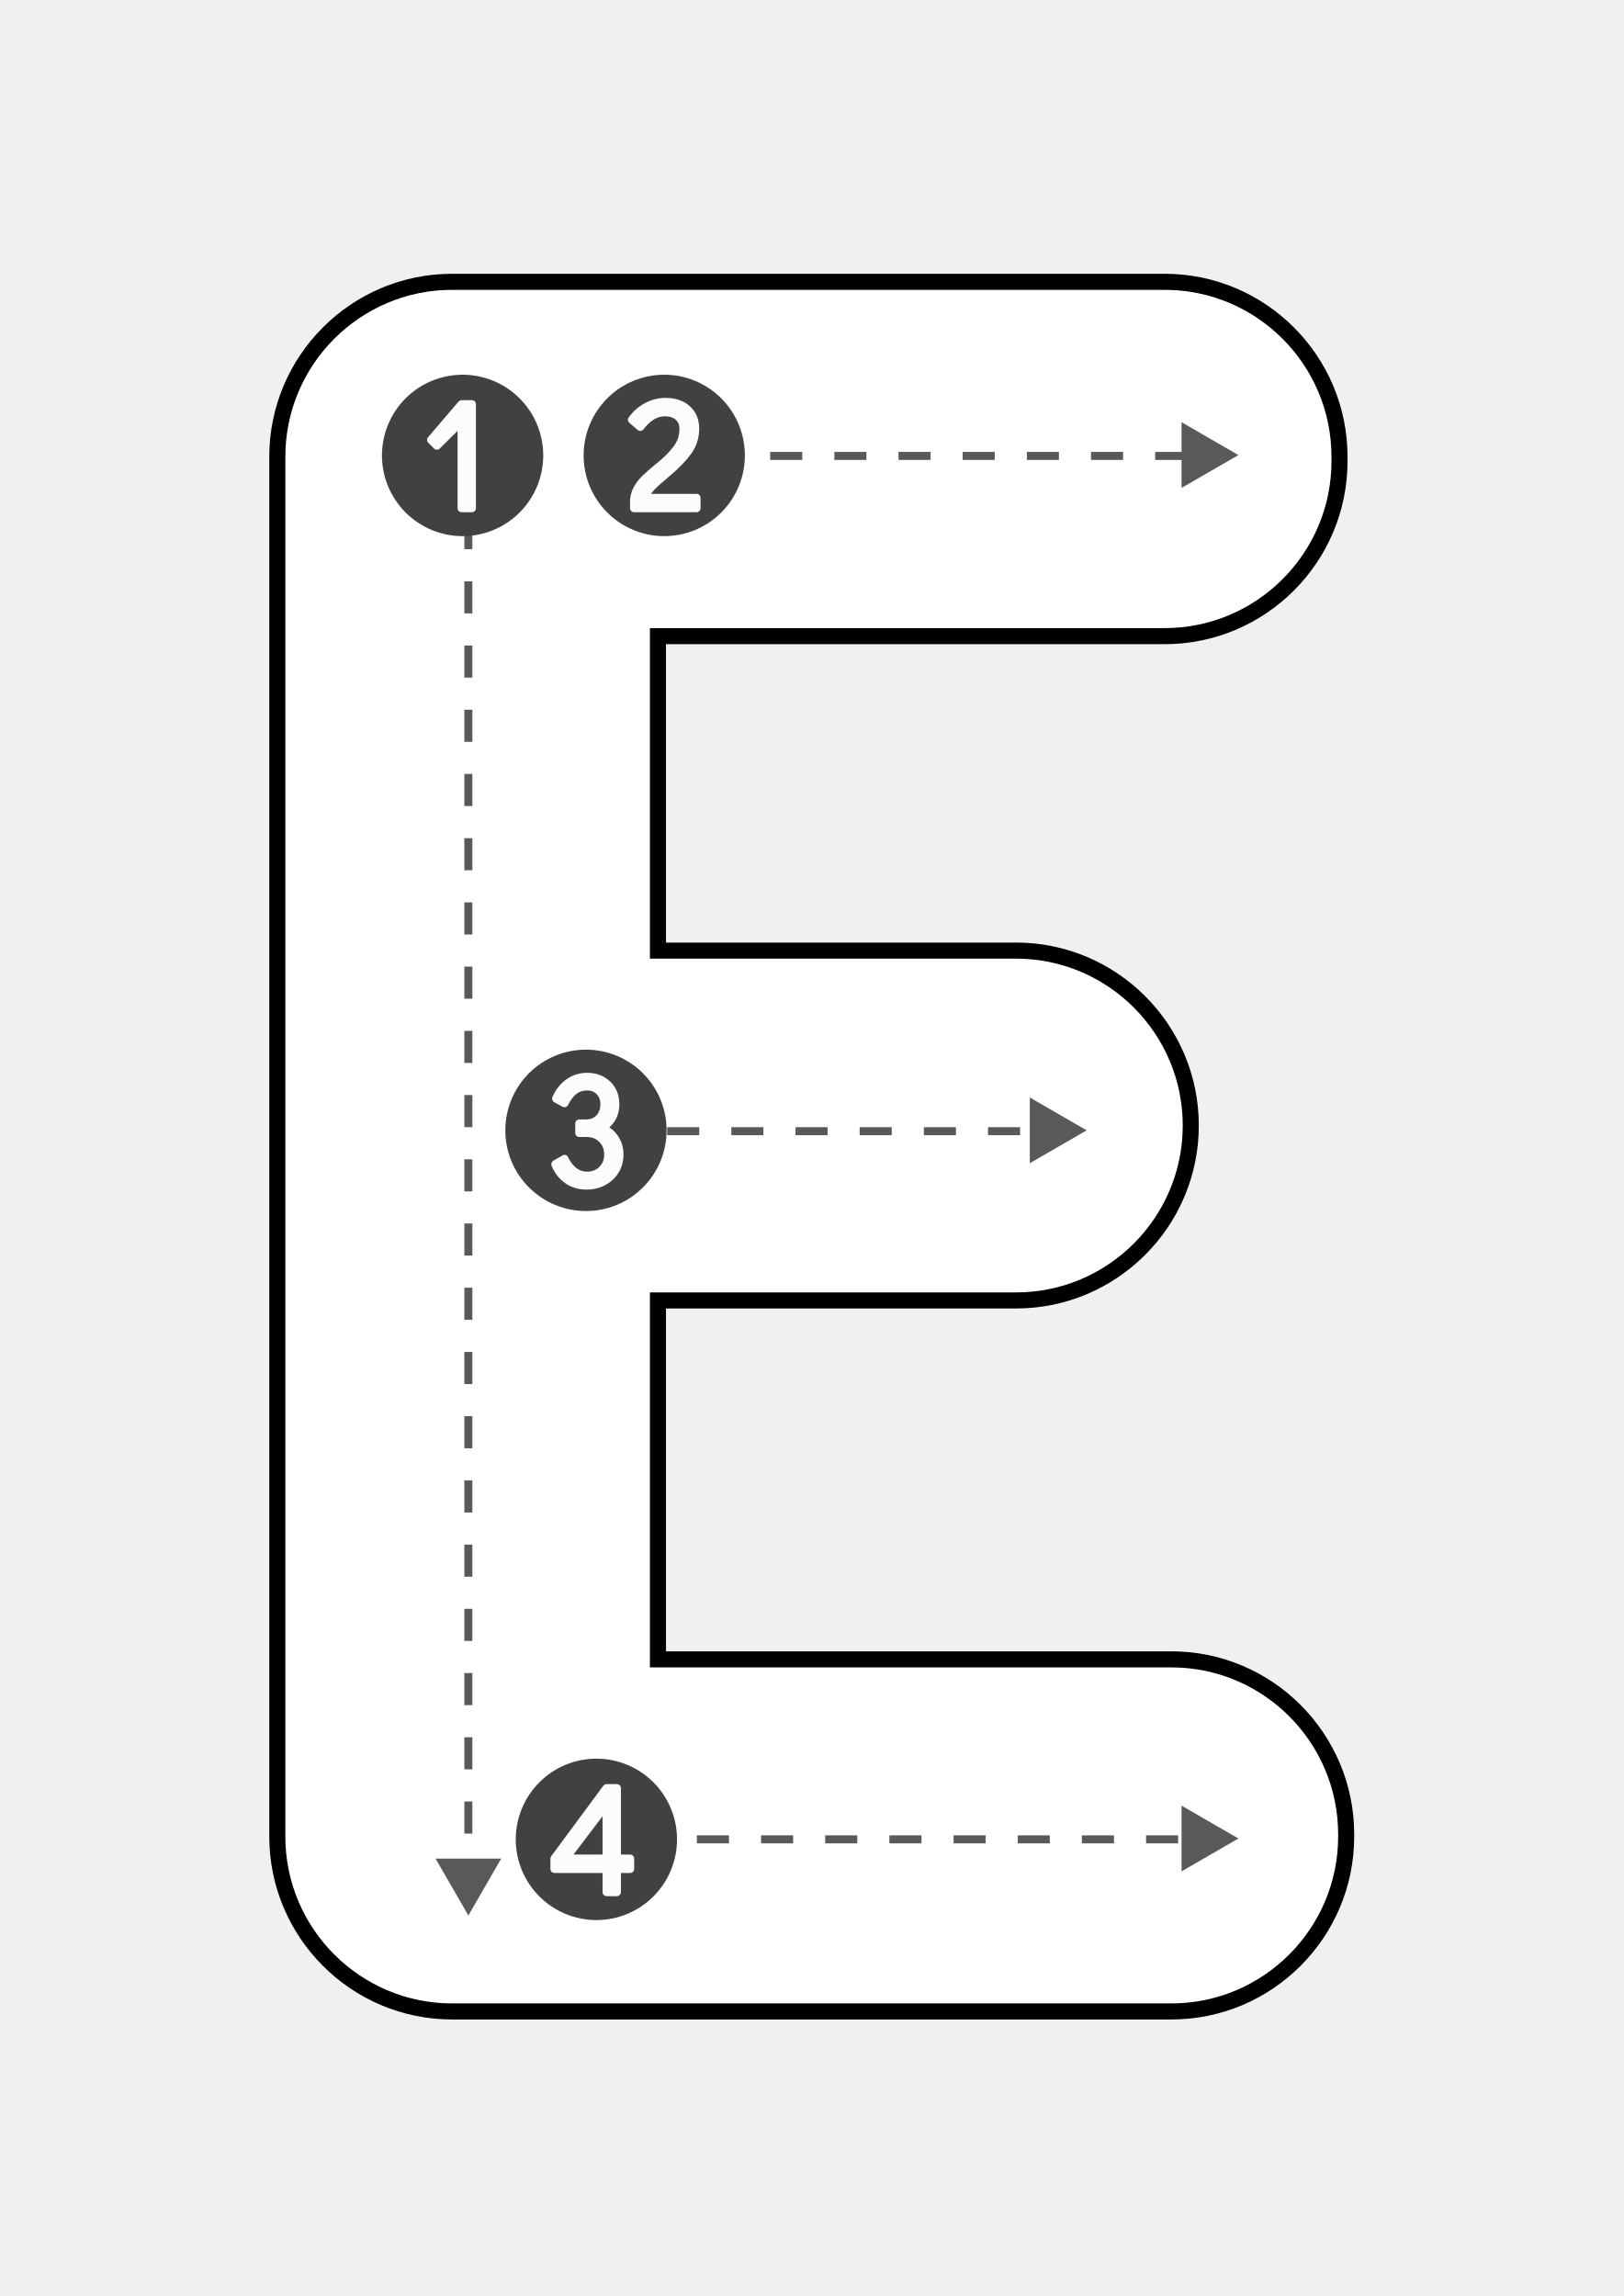
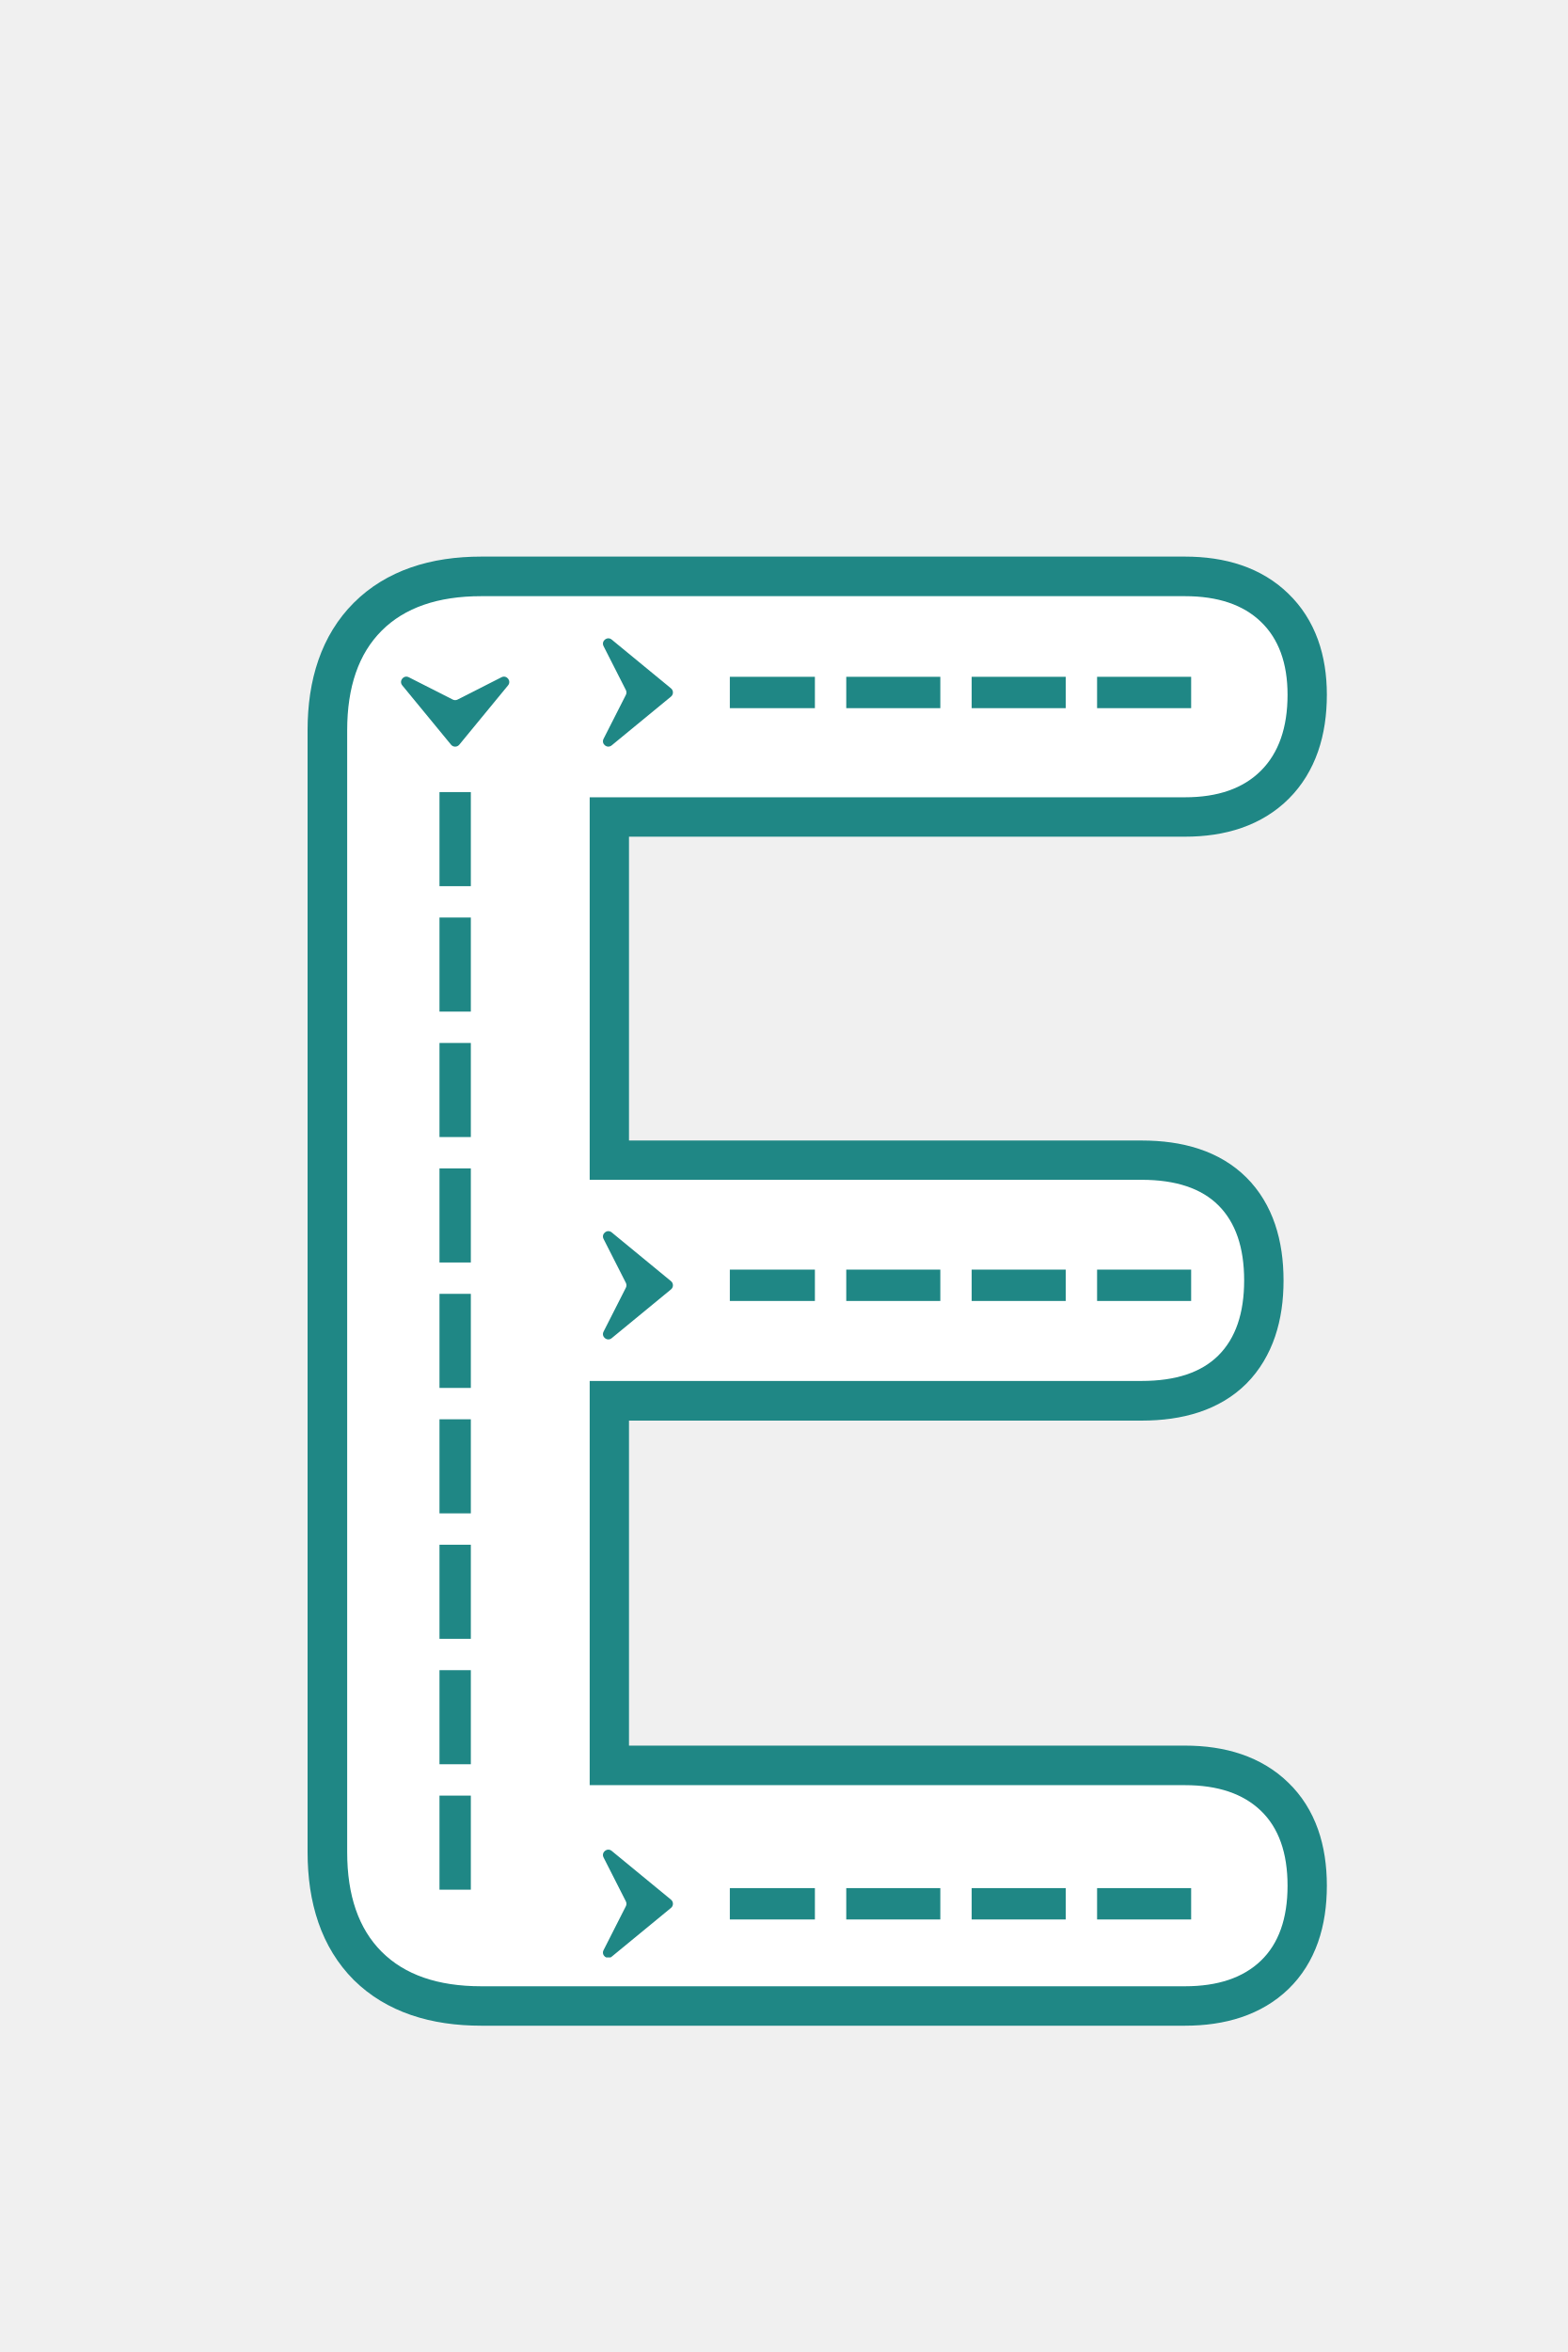
- <svg xmlns="http://www.w3.org/2000/svg" width="794" zoomAndPan="magnify" viewBox="0 0 594.96 842.25" height="1123" preserveAspectRatio="xMidYMid meet" version="1.0">
+ <svg xmlns="http://www.w3.org/2000/svg" width="800" zoomAndPan="magnify" viewBox="0 0 600 900" height="1200" preserveAspectRatio="xMidYMid meet" version="1.0">
  <defs>
-     <clipPath id="e492beaf70">
-       <path d="M 98.496 100.266 L 496.391 100.266 L 496.391 740.945 L 98.496 740.945 Z M 98.496 100.266 " clip-rule="nonzero" />
+     <g />
+     <clipPath id="85625c66d6">
+       <path d="M 153.68 258.914 L 194.922 258.914 L 194.922 285.707 L 153.68 285.707 Z M 153.68 258.914 " clip-rule="nonzero" />
+     </clipPath>
+     <clipPath id="39c651dcf7">
+       <path d="M 230.766 244.258 L 257.555 244.258 L 257.555 285.504 L 230.766 285.504 Z M 230.766 244.258 " clip-rule="nonzero" />
+     </clipPath>
+     <clipPath id="c8dbfb9a1d">
+       <path d="M 230.766 471.098 L 257.555 471.098 L 257.555 512.344 L 230.766 512.344 Z M 230.766 471.098 " clip-rule="nonzero" />
+     </clipPath>
+     <clipPath id="5ab3b67ee7">
+       <path d="M 230.766 707.77 L 257.555 707.77 L 257.555 749.012 L 230.766 749.012 Z M 230.766 707.77 " clip-rule="nonzero" />
    </clipPath>
  </defs>
-   <path fill="#ffffff" d="M 165.547 734.922 C 131.816 734.922 104.379 707.453 104.379 673.695 L 104.379 167.551 C 104.379 133.789 131.816 106.32 165.547 106.32 L 426.918 106.32 C 460.645 106.32 488.082 133.789 488.082 167.551 L 488.082 169.184 C 488.082 202.941 460.645 230.41 426.918 230.41 L 238.109 230.41 L 238.109 351.652 L 372.363 351.652 C 406.094 351.652 433.535 379.121 433.535 412.879 C 433.535 446.641 406.094 474.109 372.363 474.109 L 238.109 474.109 L 238.109 611.652 L 429.359 611.652 C 463.086 611.652 490.531 639.117 490.531 672.879 L 490.531 673.695 C 490.531 707.453 463.09 734.922 429.359 734.922 Z M 165.547 734.922 " fill-opacity="1" fill-rule="nonzero" />
-   <g clip-path="url(#e492beaf70)">
-     <path fill="#000000" d="M 426.918 106.32 C 460.645 106.32 488.082 133.789 488.082 167.551 L 488.082 169.184 C 488.082 202.941 460.645 230.41 426.918 230.41 L 238.109 230.41 L 238.109 351.652 L 372.363 351.652 C 406.094 351.652 433.535 379.121 433.535 412.879 C 433.535 446.641 406.094 474.109 372.363 474.109 L 238.109 474.109 L 238.109 611.652 L 429.359 611.652 C 463.086 611.652 490.531 639.117 490.531 672.879 L 490.531 673.695 C 490.531 707.453 463.09 734.922 429.359 734.922 L 165.547 734.922 C 131.816 734.922 104.379 707.453 104.379 673.695 L 104.379 167.551 C 104.379 133.789 131.816 106.32 165.547 106.32 L 426.918 106.32 M 426.918 100.434 L 165.547 100.434 C 128.574 100.434 98.496 130.539 98.496 167.551 L 98.496 673.695 C 98.496 710.703 128.574 740.812 165.547 740.812 L 429.359 740.812 C 466.332 740.812 496.414 710.703 496.414 673.695 L 496.414 672.879 C 496.414 635.871 466.332 605.762 429.359 605.762 L 243.996 605.762 L 243.996 479.996 L 372.363 479.996 C 409.34 479.996 439.422 449.887 439.422 412.879 C 439.422 375.871 409.34 345.762 372.363 345.762 L 243.996 345.762 L 243.996 236.301 L 426.918 236.301 C 463.887 236.301 493.965 206.191 493.965 169.184 L 493.965 167.551 C 493.965 130.539 463.887 100.434 426.918 100.434 Z M 426.918 100.434 " fill-opacity="1" fill-rule="nonzero" />
+   <path stroke-linecap="butt" transform="matrix(0.75, 0, 0, 0.75, 74.7832, -15.44928)" fill="none" stroke-linejoin="miter" d="M 145.888 1034 C 123.784 1034 106.836 1028.188 95.049 1016.563 C 83.258 1004.771 77.367 987.745 77.367 965.479 L 77.367 393.224 C 77.367 371.12 83.258 354.172 95.049 342.38 C 106.836 330.594 123.784 324.698 145.888 324.698 L 504.961 324.698 C 521.826 324.698 534.758 329.12 543.763 337.958 C 552.768 346.641 557.273 359 557.273 375.047 C 557.273 391.912 552.768 404.849 543.763 413.854 C 534.758 422.859 521.826 427.359 504.961 427.359 L 201.148 427.359 L 201.148 622.615 L 482.857 622.615 C 500.378 622.615 513.477 626.953 522.154 635.63 C 530.831 644.307 535.169 657.083 535.169 673.948 C 535.169 690.646 530.831 703.417 522.154 712.261 C 513.477 720.938 500.378 725.276 482.857 725.276 L 201.148 725.276 L 201.148 931.339 L 504.961 931.339 C 521.826 931.339 534.758 935.761 543.763 944.599 C 552.768 953.276 557.273 965.969 557.273 982.667 C 557.273 999.531 552.768 1012.307 543.763 1020.985 C 534.758 1029.662 521.826 1034 504.961 1034 Z M 145.888 1034 " stroke="#1f8785" stroke-width="40.24" stroke-opacity="1" stroke-miterlimit="4" />
+   <g fill="#ffffff" fill-opacity="1">
+     <g transform="translate(74.7832, 760.0507)">
+       <g>
+         <path d="M 109.406 0 C 92.801 0 80.098 -4.398 71.297 -13.203 C 62.492 -22.004 58.094 -34.707 58.094 -51.312 L 58.094 -480.609 C 58.094 -497.211 62.492 -509.914 71.297 -518.719 C 80.098 -527.52 92.801 -531.922 109.406 -531.922 L 378.766 -531.922 C 391.336 -531.922 401.02 -528.648 407.812 -522.109 C 414.602 -515.578 418 -506.273 418 -494.203 C 418 -481.617 414.602 -471.93 407.812 -465.141 C 401.02 -458.359 391.336 -454.969 378.766 -454.969 L 150.906 -454.969 L 150.906 -308.594 L 362.156 -308.594 C 375.238 -308.594 385.047 -305.32 391.578 -298.781 C 398.117 -292.238 401.391 -282.68 401.391 -270.109 C 401.391 -257.535 398.117 -247.977 391.578 -241.438 C 385.047 -234.895 375.238 -231.625 362.156 -231.625 L 150.906 -231.625 L 150.906 -76.953 L 378.766 -76.953 C 391.336 -76.953 401.02 -73.68 407.812 -67.141 C 414.602 -60.609 418 -51.055 418 -38.484 C 418 -25.898 414.602 -16.336 407.812 -9.797 C 401.02 -3.266 391.336 0 378.766 0 Z M 109.406 0 " />
+       </g>
+     </g>
  </g>
-   <path fill="#58595b" d="M 435.188 168.719 L 423.418 168.719 L 423.418 165.777 L 435.188 165.777 Z M 411.648 168.719 L 399.883 168.719 L 399.883 165.777 L 411.648 165.777 Z M 388.113 168.719 L 376.348 168.719 L 376.348 165.777 L 388.113 165.777 Z M 364.578 168.719 L 352.812 168.719 L 352.812 165.777 L 364.578 165.777 Z M 341.043 168.719 L 329.277 168.719 L 329.277 165.777 L 341.043 165.777 Z M 317.508 168.719 L 305.742 168.719 L 305.742 165.777 L 317.508 165.777 Z M 293.973 168.719 L 282.207 168.719 L 282.207 165.777 L 293.973 165.777 Z M 270.438 168.719 L 258.672 168.719 L 258.672 165.777 L 270.438 165.777 Z M 270.438 168.719 " fill-opacity="1" fill-rule="nonzero" />
-   <path fill="#58595b" d="M 453.945 166.934 L 433.09 154.879 L 433.09 178.988 Z M 453.945 166.934 " fill-opacity="1" fill-rule="nonzero" />
-   <path fill="#58595b" d="M 172.984 688.754 L 170.043 688.754 L 170.043 684.402 L 172.984 684.402 Z M 172.984 672.625 L 170.043 672.625 L 170.043 660.844 L 172.984 660.844 Z M 172.984 649.066 L 170.043 649.066 L 170.043 637.285 L 172.984 637.285 Z M 172.984 625.508 L 170.043 625.508 L 170.043 613.727 L 172.984 613.727 Z M 172.984 601.949 L 170.043 601.949 L 170.043 590.168 L 172.984 590.168 Z M 172.984 578.391 L 170.043 578.391 L 170.043 566.609 L 172.984 566.609 Z M 172.984 554.832 L 170.043 554.832 L 170.043 543.051 L 172.984 543.051 Z M 172.984 531.273 L 170.043 531.273 L 170.043 519.492 L 172.984 519.492 Z M 172.984 507.715 L 170.043 507.715 L 170.043 495.938 L 172.984 495.938 Z M 172.984 484.156 L 170.043 484.156 L 170.043 472.379 L 172.984 472.379 Z M 172.984 460.598 L 170.043 460.598 L 170.043 448.82 L 172.984 448.82 Z M 172.984 437.039 L 170.043 437.039 L 170.043 425.262 L 172.984 425.262 Z M 172.984 413.48 L 170.043 413.48 L 170.043 401.703 L 172.984 401.703 Z M 172.984 389.922 L 170.043 389.922 L 170.043 378.145 L 172.984 378.145 Z M 172.984 366.363 L 170.043 366.363 L 170.043 354.586 L 172.984 354.586 Z M 172.984 342.805 L 170.043 342.805 L 170.043 331.027 L 172.984 331.027 Z M 172.984 319.246 L 170.043 319.246 L 170.043 307.469 L 172.984 307.469 Z M 172.984 295.688 L 170.043 295.688 L 170.043 283.91 L 172.984 283.91 Z M 172.984 272.129 L 170.043 272.129 L 170.043 260.352 L 172.984 260.352 Z M 172.984 248.57 L 170.043 248.57 L 170.043 236.793 L 172.984 236.793 Z M 172.984 225.012 L 170.043 225.012 L 170.043 213.234 L 172.984 213.234 Z M 172.984 201.453 L 170.043 201.453 L 170.043 189.676 L 172.984 189.676 Z M 172.984 201.453 " fill-opacity="1" fill-rule="nonzero" />
-   <path fill="#58595b" d="M 171.516 702.672 L 183.555 681.793 L 159.473 681.793 Z M 171.516 702.672 " fill-opacity="1" fill-rule="nonzero" />
-   <path fill="#414042" d="M 198.973 167.066 C 198.973 168.035 198.926 169.004 198.828 169.969 C 198.734 170.934 198.594 171.891 198.402 172.84 C 198.215 173.793 197.98 174.73 197.699 175.66 C 197.418 176.586 197.09 177.5 196.723 178.395 C 196.352 179.289 195.938 180.168 195.48 181.02 C 195.023 181.875 194.527 182.707 193.988 183.512 C 193.449 184.32 192.875 185.098 192.258 185.848 C 191.645 186.598 190.996 187.312 190.309 188 C 189.625 188.684 188.91 189.336 188.16 189.949 C 187.41 190.566 186.633 191.141 185.828 191.68 C 185.023 192.219 184.191 192.719 183.34 193.176 C 182.484 193.633 181.609 194.047 180.715 194.418 C 179.82 194.789 178.91 195.113 177.98 195.395 C 177.055 195.676 176.117 195.914 175.168 196.102 C 174.219 196.289 173.262 196.434 172.297 196.527 C 171.332 196.621 170.367 196.672 169.398 196.672 C 168.43 196.672 167.461 196.621 166.5 196.527 C 165.535 196.434 164.578 196.289 163.629 196.102 C 162.676 195.914 161.738 195.676 160.812 195.395 C 159.887 195.113 158.973 194.789 158.078 194.418 C 157.184 194.047 156.309 193.633 155.457 193.176 C 154.602 192.719 153.77 192.219 152.965 191.68 C 152.16 191.141 151.383 190.566 150.637 189.949 C 149.887 189.336 149.168 188.684 148.484 188 C 147.801 187.312 147.148 186.598 146.535 185.848 C 145.922 185.098 145.344 184.32 144.805 183.512 C 144.27 182.707 143.77 181.875 143.312 181.02 C 142.859 180.168 142.445 179.289 142.074 178.395 C 141.703 177.5 141.375 176.586 141.094 175.66 C 140.812 174.73 140.578 173.793 140.391 172.84 C 140.203 171.891 140.059 170.934 139.965 169.969 C 139.871 169.004 139.82 168.035 139.82 167.066 C 139.82 166.098 139.871 165.129 139.965 164.164 C 140.059 163.199 140.203 162.242 140.391 161.289 C 140.578 160.34 140.812 159.398 141.094 158.473 C 141.375 157.543 141.703 156.633 142.074 155.738 C 142.445 154.84 142.859 153.965 143.312 153.109 C 143.77 152.254 144.27 151.426 144.805 150.617 C 145.344 149.812 145.922 149.035 146.535 148.285 C 147.148 147.535 147.801 146.816 148.484 146.133 C 149.168 145.445 149.887 144.797 150.637 144.184 C 151.383 143.566 152.16 142.988 152.965 142.449 C 153.77 141.914 154.602 141.414 155.457 140.957 C 156.309 140.5 157.184 140.086 158.078 139.715 C 158.973 139.344 159.887 139.02 160.812 138.738 C 161.738 138.457 162.676 138.219 163.629 138.031 C 164.578 137.84 165.535 137.699 166.5 137.605 C 167.461 137.508 168.43 137.461 169.398 137.461 C 170.367 137.461 171.332 137.508 172.297 137.605 C 173.262 137.699 174.219 137.84 175.168 138.031 C 176.117 138.219 177.055 138.457 177.98 138.738 C 178.91 139.02 179.82 139.344 180.715 139.715 C 181.609 140.086 182.484 140.5 183.34 140.957 C 184.191 141.414 185.023 141.914 185.828 142.449 C 186.633 142.988 187.41 143.566 188.16 144.184 C 188.906 144.797 189.625 145.445 190.309 146.133 C 190.996 146.816 191.645 147.535 192.258 148.285 C 192.875 149.035 193.449 149.812 193.988 150.617 C 194.527 151.426 195.023 152.254 195.48 153.109 C 195.938 153.965 196.352 154.84 196.723 155.738 C 197.09 156.633 197.418 157.543 197.699 158.473 C 197.98 159.398 198.215 160.34 198.402 161.289 C 198.594 162.242 198.734 163.199 198.828 164.164 C 198.926 165.129 198.973 166.098 198.973 167.066 Z M 198.973 167.066 " fill-opacity="1" fill-rule="nonzero" />
-   <path fill="#fcfcfc" d="M 172.82 146.797 L 169.023 146.797 C 168.594 146.797 168.184 146.988 167.902 147.316 L 156.723 160.406 C 156.227 160.992 156.254 161.863 156.801 162.41 L 158.926 164.535 C 159.504 165.105 160.426 165.105 161 164.539 L 167.551 158.062 L 167.551 186.434 C 167.551 187.246 168.211 187.906 169.023 187.906 L 172.82 187.906 C 173.633 187.906 174.293 187.246 174.293 186.434 L 174.293 148.27 C 174.293 147.461 173.633 146.797 172.82 146.797 Z M 172.82 146.797 " fill-opacity="1" fill-rule="nonzero" />
-   <path fill="#414042" d="M 272.934 167.066 C 272.934 168.035 272.887 169.004 272.789 169.969 C 272.695 170.934 272.555 171.891 272.363 172.84 C 272.176 173.793 271.941 174.73 271.66 175.66 C 271.379 176.586 271.051 177.5 270.684 178.395 C 270.312 179.289 269.898 180.168 269.441 181.02 C 268.984 181.875 268.488 182.707 267.949 183.512 C 267.41 184.32 266.836 185.098 266.219 185.848 C 265.605 186.598 264.957 187.312 264.27 188 C 263.586 188.684 262.867 189.336 262.121 189.949 C 261.371 190.566 260.594 191.141 259.789 191.68 C 258.984 192.219 258.152 192.719 257.301 193.176 C 256.445 193.633 255.57 194.047 254.676 194.418 C 253.781 194.789 252.871 195.113 251.941 195.395 C 251.016 195.676 250.078 195.914 249.129 196.102 C 248.18 196.289 247.223 196.434 246.258 196.527 C 245.293 196.621 244.328 196.672 243.359 196.672 C 242.391 196.672 241.422 196.621 240.461 196.527 C 239.496 196.434 238.539 196.289 237.59 196.102 C 236.637 195.914 235.699 195.676 234.773 195.395 C 233.848 195.113 232.934 194.789 232.039 194.418 C 231.145 194.047 230.27 193.633 229.418 193.176 C 228.562 192.719 227.73 192.219 226.926 191.68 C 226.121 191.141 225.344 190.566 224.594 189.949 C 223.848 189.336 223.129 188.684 222.445 188 C 221.762 187.312 221.109 186.598 220.496 185.848 C 219.883 185.098 219.305 184.32 218.766 183.512 C 218.23 182.707 217.73 181.875 217.273 181.02 C 216.816 180.168 216.406 179.289 216.035 178.395 C 215.664 177.5 215.336 176.586 215.055 175.66 C 214.773 174.73 214.539 173.793 214.352 172.84 C 214.16 171.891 214.02 170.934 213.926 169.969 C 213.832 169.004 213.781 168.035 213.781 167.066 C 213.781 166.098 213.832 165.129 213.926 164.164 C 214.02 163.199 214.16 162.242 214.352 161.289 C 214.539 160.34 214.773 159.398 215.055 158.473 C 215.336 157.543 215.664 156.633 216.035 155.738 C 216.406 154.84 216.816 153.965 217.273 153.109 C 217.73 152.254 218.23 151.426 218.766 150.617 C 219.305 149.812 219.883 149.035 220.496 148.285 C 221.109 147.535 221.762 146.816 222.445 146.133 C 223.129 145.445 223.848 144.797 224.594 144.184 C 225.344 143.566 226.121 142.988 226.926 142.449 C 227.73 141.914 228.562 141.414 229.418 140.957 C 230.27 140.5 231.145 140.086 232.039 139.715 C 232.934 139.344 233.848 139.02 234.773 138.738 C 235.699 138.457 236.637 138.219 237.59 138.031 C 238.539 137.84 239.496 137.699 240.461 137.605 C 241.422 137.508 242.391 137.461 243.359 137.461 C 244.328 137.461 245.293 137.508 246.258 137.605 C 247.223 137.699 248.18 137.84 249.129 138.031 C 250.078 138.219 251.016 138.457 251.941 138.738 C 252.871 139.02 253.781 139.344 254.676 139.715 C 255.57 140.086 256.445 140.5 257.301 140.957 C 258.152 141.414 258.984 141.914 259.789 142.449 C 260.594 142.988 261.371 143.566 262.121 144.184 C 262.867 144.797 263.586 145.445 264.27 146.133 C 264.957 146.816 265.605 147.535 266.219 148.285 C 266.836 149.035 267.41 149.812 267.949 150.617 C 268.488 151.426 268.984 152.254 269.441 153.109 C 269.898 153.965 270.312 154.84 270.684 155.738 C 271.051 156.633 271.379 157.543 271.66 158.473 C 271.941 159.398 272.176 160.34 272.363 161.289 C 272.555 162.242 272.695 163.199 272.789 164.164 C 272.887 165.129 272.934 166.098 272.934 167.066 Z M 272.934 167.066 " fill-opacity="1" fill-rule="nonzero" />
-   <path fill="#fcfcfc" d="M 255.211 181.152 L 238.582 181.152 C 238.801 180.754 239.094 180.34 239.477 179.922 C 240.523 178.762 242.199 177.23 244.465 175.367 L 244.438 175.336 C 244.781 175.102 245.16 174.777 245.59 174.406 C 248.797 171.691 251.359 169.027 253.211 166.48 C 255.176 163.781 256.176 160.664 256.176 157.227 C 256.176 153.82 255.016 151.051 252.727 148.992 C 250.48 146.98 247.473 145.961 243.805 145.961 C 241.23 145.961 238.711 146.602 236.32 147.867 C 233.961 149.121 231.938 150.887 230.316 153.109 C 229.863 153.734 229.965 154.598 230.551 155.098 L 233.625 157.727 C 233.93 157.988 234.32 158.125 234.746 158.07 C 235.148 158.023 235.516 157.812 235.758 157.488 C 236.941 155.895 238.223 154.676 239.566 153.867 C 242.148 152.297 245.746 152.305 247.594 153.977 C 248.492 154.793 248.926 155.852 248.926 157.223 C 248.926 159.523 248.352 161.484 247.168 163.223 C 245.918 165.074 244.105 167.008 241.758 169.004 C 241.629 169.113 241.02 169.617 239.906 170.523 C 237.977 172.113 236.402 173.512 235.223 174.664 C 234.004 175.867 232.973 177.246 232.145 178.758 C 231.266 180.371 230.816 182.145 230.816 184.023 L 230.816 186.43 C 230.816 187.242 231.477 187.902 232.285 187.902 L 255.207 187.902 C 256.02 187.902 256.68 187.242 256.68 186.43 L 256.68 182.625 C 256.68 181.812 256.02 181.152 255.211 181.152 Z M 255.211 181.152 " fill-opacity="1" fill-rule="nonzero" />
-   <path fill="#58595b" d="M 431.844 676.211 L 420.074 676.211 L 420.074 673.266 L 431.844 673.266 Z M 408.309 676.211 L 396.539 676.211 L 396.539 673.266 L 408.309 673.266 Z M 384.773 676.211 L 373.004 676.211 L 373.004 673.266 L 384.773 673.266 Z M 361.238 676.211 L 349.469 676.211 L 349.469 673.266 L 361.238 673.266 Z M 337.699 676.211 L 325.934 676.211 L 325.934 673.266 L 337.699 673.266 Z M 314.164 676.211 L 302.398 676.211 L 302.398 673.266 L 314.164 673.266 Z M 290.629 676.211 L 278.863 676.211 L 278.863 673.266 L 290.629 673.266 Z M 267.094 676.211 L 255.328 676.211 L 255.328 673.266 L 267.094 673.266 Z M 243.559 676.211 L 231.793 676.211 L 231.793 673.266 L 243.559 673.266 Z M 243.559 676.211 " fill-opacity="1" fill-rule="nonzero" />
-   <path fill="#58595b" d="M 453.945 674.426 L 433.09 662.371 L 433.09 686.477 Z M 453.945 674.426 " fill-opacity="1" fill-rule="nonzero" />
-   <path fill="#58595b" d="M 373.875 416.434 L 362.105 416.434 L 362.105 413.488 L 373.875 413.488 Z M 350.34 416.434 L 338.57 416.434 L 338.57 413.488 L 350.34 413.488 Z M 326.805 416.434 L 315.035 416.434 L 315.035 413.488 L 326.805 413.488 Z M 303.27 416.434 L 291.5 416.434 L 291.5 413.488 L 303.27 413.488 Z M 279.734 416.434 L 267.965 416.434 L 267.965 413.488 L 279.734 413.488 Z M 256.195 416.434 L 244.43 416.434 L 244.43 413.488 L 256.195 413.488 Z M 232.66 416.434 L 220.895 416.434 L 220.895 413.488 L 232.66 413.488 Z M 232.66 416.434 " fill-opacity="1" fill-rule="nonzero" />
-   <path fill="#58595b" d="M 398.289 414.648 L 377.434 402.594 L 377.434 426.699 Z M 398.289 414.648 " fill-opacity="1" fill-rule="nonzero" />
-   <path fill="#414042" d="M 244.219 414.648 C 244.219 415.617 244.172 416.586 244.074 417.551 C 243.98 418.516 243.84 419.473 243.648 420.422 C 243.461 421.375 243.227 422.312 242.945 423.242 C 242.664 424.168 242.336 425.082 241.969 425.977 C 241.598 426.871 241.184 427.746 240.727 428.602 C 240.27 429.457 239.773 430.289 239.234 431.094 C 238.695 431.902 238.121 432.68 237.504 433.43 C 236.891 434.18 236.242 434.895 235.555 435.582 C 234.871 436.266 234.156 436.918 233.406 437.531 C 232.656 438.148 231.879 438.723 231.074 439.262 C 230.27 439.801 229.438 440.301 228.586 440.758 C 227.73 441.215 226.855 441.629 225.961 442 C 225.066 442.371 224.156 442.695 223.227 442.977 C 222.301 443.258 221.363 443.492 220.414 443.684 C 219.465 443.871 218.508 444.016 217.543 444.109 C 216.578 444.203 215.613 444.25 214.645 444.25 C 213.676 444.25 212.707 444.203 211.746 444.109 C 210.781 444.016 209.824 443.871 208.875 443.684 C 207.922 443.492 206.984 443.258 206.059 442.977 C 205.133 442.695 204.219 442.371 203.324 442 C 202.43 441.629 201.555 441.215 200.703 440.758 C 199.848 440.301 199.016 439.801 198.211 439.262 C 197.406 438.723 196.629 438.148 195.883 437.531 C 195.133 436.918 194.414 436.266 193.73 435.582 C 193.047 434.895 192.395 434.18 191.781 433.43 C 191.168 432.68 190.59 431.902 190.051 431.094 C 189.516 430.289 189.016 429.457 188.559 428.602 C 188.105 427.746 187.691 426.871 187.32 425.977 C 186.949 425.082 186.621 424.168 186.34 423.242 C 186.059 422.312 185.824 421.375 185.637 420.422 C 185.449 419.473 185.305 418.516 185.211 417.551 C 185.117 416.586 185.066 415.617 185.066 414.648 C 185.066 413.68 185.117 412.711 185.211 411.746 C 185.305 410.781 185.449 409.824 185.637 408.871 C 185.824 407.922 186.059 406.98 186.34 406.055 C 186.621 405.125 186.949 404.215 187.32 403.32 C 187.691 402.422 188.105 401.547 188.559 400.691 C 189.016 399.836 189.516 399.008 190.051 398.199 C 190.59 397.395 191.168 396.617 191.781 395.867 C 192.395 395.117 193.047 394.398 193.73 393.715 C 194.414 393.027 195.133 392.379 195.883 391.762 C 196.629 391.148 197.406 390.57 198.211 390.031 C 199.016 389.492 199.848 388.996 200.703 388.539 C 201.555 388.082 202.43 387.668 203.324 387.297 C 204.219 386.926 205.133 386.602 206.059 386.316 C 206.984 386.035 207.922 385.801 208.875 385.613 C 209.824 385.422 210.781 385.281 211.746 385.188 C 212.707 385.09 213.676 385.043 214.645 385.043 C 215.613 385.043 216.578 385.09 217.543 385.188 C 218.508 385.281 219.465 385.422 220.414 385.613 C 221.363 385.801 222.301 386.035 223.227 386.316 C 224.156 386.602 225.066 386.926 225.961 387.297 C 226.855 387.668 227.73 388.082 228.586 388.539 C 229.438 388.996 230.27 389.492 231.074 390.031 C 231.879 390.57 232.656 391.148 233.406 391.762 C 234.156 392.379 234.871 393.027 235.555 393.715 C 236.242 394.398 236.891 395.117 237.504 395.867 C 238.121 396.617 238.695 397.395 239.234 398.199 C 239.773 399.008 240.27 399.836 240.727 400.691 C 241.184 401.547 241.598 402.422 241.969 403.32 C 242.336 404.215 242.664 405.125 242.945 406.055 C 243.227 406.98 243.461 407.922 243.648 408.871 C 243.84 409.824 243.98 410.781 244.074 411.746 C 244.172 412.711 244.219 413.68 244.219 414.648 Z M 244.219 414.648 " fill-opacity="1" fill-rule="nonzero" />
-   <path fill="#fcfcfc" d="M 226.238 416.488 C 225.391 415.281 224.367 414.297 223.195 413.543 C 224 412.879 224.688 412.078 225.258 411.145 C 226.348 409.379 226.898 407.32 226.898 405.027 C 226.898 402.836 226.395 400.848 225.387 399.113 C 224.379 397.371 222.953 395.992 221.16 395.012 C 219.383 394.035 217.363 393.543 215.145 393.543 C 212.23 393.543 209.629 394.363 207.41 395.98 C 205.227 397.562 203.52 399.734 202.34 402.426 C 202.031 403.125 202.312 403.941 202.977 404.309 L 206.055 405.988 C 206.41 406.18 206.824 406.219 207.203 406.098 C 207.586 405.977 207.902 405.707 208.082 405.344 C 208.949 403.574 209.977 402.207 211.137 401.293 C 212.223 400.43 213.535 400.012 215.141 400.012 C 216.566 400.012 217.691 400.461 218.582 401.387 C 219.492 402.32 219.934 403.512 219.934 405.031 C 219.934 406.75 219.457 408.098 218.48 409.148 C 217.539 410.168 216.281 410.664 214.641 410.664 L 212.184 410.664 C 211.371 410.664 210.711 411.324 210.711 412.137 L 210.711 415.605 C 210.711 416.418 211.371 417.078 212.184 417.078 L 214.867 417.078 C 216.785 417.078 218.309 417.668 219.523 418.883 C 220.738 420.102 221.328 421.629 221.328 423.551 C 221.328 425.398 220.75 426.867 219.559 428.039 C 218.359 429.223 216.898 429.801 215.09 429.801 C 213.551 429.801 212.246 429.363 211.102 428.465 C 209.902 427.516 208.883 426.176 208.09 424.492 C 207.914 424.117 207.586 423.836 207.195 423.711 C 206.805 423.59 206.379 423.637 206.016 423.848 L 202.66 425.805 C 202.027 426.176 201.766 426.953 202.039 427.633 C 203.113 430.273 204.77 432.41 206.965 433.98 C 209.188 435.574 211.859 436.383 214.918 436.383 C 217.348 436.383 219.617 435.836 221.668 434.758 C 223.742 433.668 225.402 432.125 226.605 430.168 C 227.797 428.199 228.406 425.973 228.406 423.551 C 228.41 420.898 227.684 418.52 226.238 416.488 Z M 226.238 416.488 " fill-opacity="1" fill-rule="nonzero" />
-   <path fill="#414042" d="M 248.043 674.738 C 248.043 675.711 247.996 676.676 247.902 677.641 C 247.809 678.605 247.664 679.562 247.477 680.516 C 247.289 681.465 247.051 682.406 246.77 683.332 C 246.488 684.262 246.164 685.172 245.793 686.07 C 245.422 686.965 245.008 687.84 244.551 688.695 C 244.094 689.551 243.598 690.379 243.059 691.188 C 242.523 691.992 241.945 692.77 241.332 693.52 C 240.715 694.27 240.066 694.988 239.383 695.672 C 238.695 696.359 237.98 697.008 237.23 697.625 C 236.484 698.238 235.707 698.816 234.898 699.355 C 234.094 699.895 233.266 700.391 232.41 700.848 C 231.555 701.305 230.684 701.719 229.789 702.09 C 228.891 702.461 227.98 702.789 227.055 703.07 C 226.129 703.352 225.188 703.586 224.238 703.773 C 223.289 703.965 222.332 704.105 221.367 704.203 C 220.402 704.297 219.438 704.344 218.469 704.344 C 217.5 704.344 216.535 704.297 215.57 704.203 C 214.605 704.105 213.648 703.965 212.699 703.773 C 211.75 703.586 210.812 703.352 209.883 703.07 C 208.957 702.789 208.047 702.461 207.152 702.09 C 206.258 701.719 205.383 701.305 204.527 700.848 C 203.672 700.391 202.844 699.895 202.039 699.355 C 201.234 698.816 200.457 698.238 199.707 697.625 C 198.957 697.008 198.242 696.359 197.555 695.672 C 196.871 694.988 196.223 694.27 195.605 693.52 C 194.992 692.77 194.418 691.992 193.879 691.188 C 193.34 690.379 192.844 689.551 192.387 688.695 C 191.93 687.84 191.516 686.965 191.145 686.07 C 190.773 685.172 190.449 684.262 190.168 683.332 C 189.887 682.406 189.652 681.465 189.461 680.516 C 189.273 679.562 189.133 678.605 189.035 677.641 C 188.941 676.676 188.895 675.711 188.895 674.738 C 188.895 673.77 188.941 672.805 189.035 671.836 C 189.133 670.871 189.273 669.914 189.461 668.965 C 189.652 668.012 189.887 667.074 190.168 666.145 C 190.449 665.219 190.773 664.305 191.145 663.41 C 191.516 662.516 191.93 661.641 192.387 660.785 C 192.844 659.93 193.34 659.098 193.879 658.293 C 194.418 657.484 194.992 656.707 195.605 655.957 C 196.223 655.211 196.871 654.492 197.555 653.805 C 198.242 653.121 198.957 652.469 199.707 651.855 C 200.457 651.238 201.234 650.664 202.039 650.125 C 202.844 649.586 203.672 649.09 204.527 648.633 C 205.383 648.176 206.258 647.762 207.152 647.391 C 208.047 647.02 208.957 646.691 209.883 646.41 C 210.812 646.129 211.75 645.895 212.699 645.703 C 213.648 645.516 214.605 645.371 215.57 645.277 C 216.535 645.184 217.5 645.137 218.469 645.137 C 219.438 645.137 220.402 645.184 221.367 645.277 C 222.332 645.371 223.289 645.516 224.238 645.703 C 225.188 645.895 226.129 646.129 227.055 646.41 C 227.98 646.691 228.891 647.02 229.789 647.391 C 230.684 647.762 231.555 648.176 232.41 648.633 C 233.266 649.09 234.094 649.586 234.898 650.125 C 235.707 650.664 236.484 651.238 237.23 651.855 C 237.98 652.469 238.695 653.121 239.383 653.805 C 240.066 654.492 240.715 655.211 241.332 655.957 C 241.945 656.707 242.523 657.484 243.059 658.293 C 243.598 659.098 244.094 659.93 244.551 660.785 C 245.008 661.641 245.422 662.516 245.793 663.41 C 246.164 664.305 246.488 665.219 246.77 666.145 C 247.051 667.074 247.289 668.012 247.477 668.965 C 247.664 669.914 247.809 670.871 247.902 671.836 C 247.996 672.805 248.043 673.77 248.043 674.738 Z M 248.043 674.738 " fill-opacity="1" fill-rule="nonzero" />
-   <path fill="#fcfcfc" d="M 230.863 680.324 L 227.465 680.324 L 227.465 655.945 C 227.465 655.133 226.805 654.473 225.996 654.473 L 222.199 654.473 C 221.73 654.473 221.297 654.695 221.016 655.07 L 201.898 680.918 C 201.715 681.176 201.609 681.48 201.609 681.793 L 201.609 685.598 C 201.609 686.414 202.27 687.07 203.082 687.07 L 220.727 687.07 L 220.727 694.105 C 220.727 694.918 221.387 695.578 222.199 695.578 L 225.996 695.578 C 226.805 695.578 227.465 694.918 227.465 694.105 L 227.465 687.07 L 230.863 687.07 C 231.672 687.07 232.332 686.414 232.332 685.598 L 232.332 681.793 C 232.332 680.98 231.672 680.324 230.863 680.324 Z M 210.062 680.324 L 220.727 666.254 L 220.727 680.324 Z M 210.062 680.324 " fill-opacity="1" fill-rule="nonzero" />
+   <g clip-path="url(#85625c66d6)">
+     <path fill="#1f8785" d="M 175.781 284.961 L 194.441 262.27 C 195.848 260.562 193.91 258.148 191.938 259.152 L 175.129 267.691 C 174.547 267.984 173.863 267.984 173.281 267.691 L 156.465 259.152 C 154.492 258.148 152.559 260.559 153.965 262.27 L 172.625 284.961 C 173.441 285.957 174.965 285.957 175.781 284.961 " fill-opacity="1" fill-rule="nonzero" />
+   </g>
+   <g clip-path="url(#39c651dcf7)">
+     <path fill="#1f8785" d="M 256.809 263.402 L 234.117 244.738 C 232.41 243.336 230 245.27 231 247.242 L 239.539 264.051 C 239.836 264.633 239.836 265.32 239.539 265.902 L 231 282.715 C 229.996 284.688 232.41 286.621 234.117 285.215 L 256.809 266.555 C 257.805 265.738 257.805 264.219 256.809 263.402 " fill-opacity="1" fill-rule="nonzero" />
+   </g>
+   <g clip-path="url(#c8dbfb9a1d)">
+     <path fill="#1f8785" d="M 256.809 490.238 L 234.117 471.578 C 232.41 470.176 230 472.109 231 474.082 L 239.539 490.891 C 239.836 491.473 239.836 492.16 239.539 492.742 L 231 509.555 C 229.996 511.527 232.41 513.461 234.117 512.055 L 256.809 493.395 C 257.805 492.578 257.805 491.059 256.809 490.238 " fill-opacity="1" fill-rule="nonzero" />
+   </g>
+   <g clip-path="url(#5ab3b67ee7)">
+     <path fill="#1f8785" d="M 256.809 726.91 L 234.117 708.25 C 232.41 706.848 230 708.781 231 710.754 L 239.539 727.562 C 239.836 728.145 239.836 728.828 239.539 729.41 L 231 746.227 C 229.996 748.199 232.41 750.133 234.117 748.727 L 256.809 730.066 C 257.805 729.25 257.805 727.73 256.809 726.91 " fill-opacity="1" fill-rule="nonzero" />
+   </g>
+   <path fill="#1f8785" d="M 168.203 723.094 L 168.203 687.094 L 180.203 687.094 L 180.203 723.094 M 168.203 675.094 L 168.203 639.094 L 180.203 639.094 L 180.203 675.094 M 168.203 627.094 L 168.203 591.094 L 180.203 591.094 L 180.203 627.094 M 168.203 579.094 L 168.203 543.094 L 180.203 543.094 L 180.203 579.094 M 168.203 531.094 L 168.203 495.094 L 180.203 495.094 L 180.203 531.094 M 168.203 483.094 L 168.203 447.094 L 180.203 447.094 L 180.203 483.094 M 168.203 435.094 L 168.203 399.094 L 180.203 399.094 L 180.203 435.094 M 168.203 387.094 L 168.203 351.094 L 180.203 351.094 L 180.203 387.094 M 168.203 339.094 L 168.203 303.094 L 180.203 303.094 L 180.203 339.094 " fill-opacity="1" fill-rule="nonzero" />
+   <path fill="#1f8785" d="M 455.887 270.98 L 419.887 270.98 L 419.887 258.98 L 455.887 258.98 M 407.887 270.98 L 371.887 270.98 L 371.887 258.98 L 407.887 258.98 M 359.887 270.98 L 323.887 270.98 L 323.887 258.98 L 359.887 258.98 M 311.887 270.98 L 279.328 270.98 L 279.328 258.98 L 311.887 258.98 " fill-opacity="1" fill-rule="nonzero" />
+   <path fill="#1f8785" d="M 455.887 497.82 L 419.887 497.82 L 419.887 485.82 L 455.887 485.82 M 407.887 497.82 L 371.887 497.82 L 371.887 485.82 L 407.887 485.82 M 359.887 497.82 L 323.887 497.82 L 323.887 485.82 L 359.887 485.82 M 311.887 497.82 L 279.328 497.82 L 279.328 485.82 L 311.887 485.82 " fill-opacity="1" fill-rule="nonzero" />
+   <path fill="#1f8785" d="M 455.887 734.492 L 419.887 734.492 L 419.887 722.492 L 455.887 722.492 M 407.887 734.492 L 371.887 734.492 L 371.887 722.492 L 407.887 722.492 M 359.887 734.492 L 323.887 734.492 L 323.887 722.492 L 359.887 722.492 M 311.887 734.492 L 279.328 734.492 L 279.328 722.492 L 311.887 722.492 " fill-opacity="1" fill-rule="nonzero" />
</svg>
